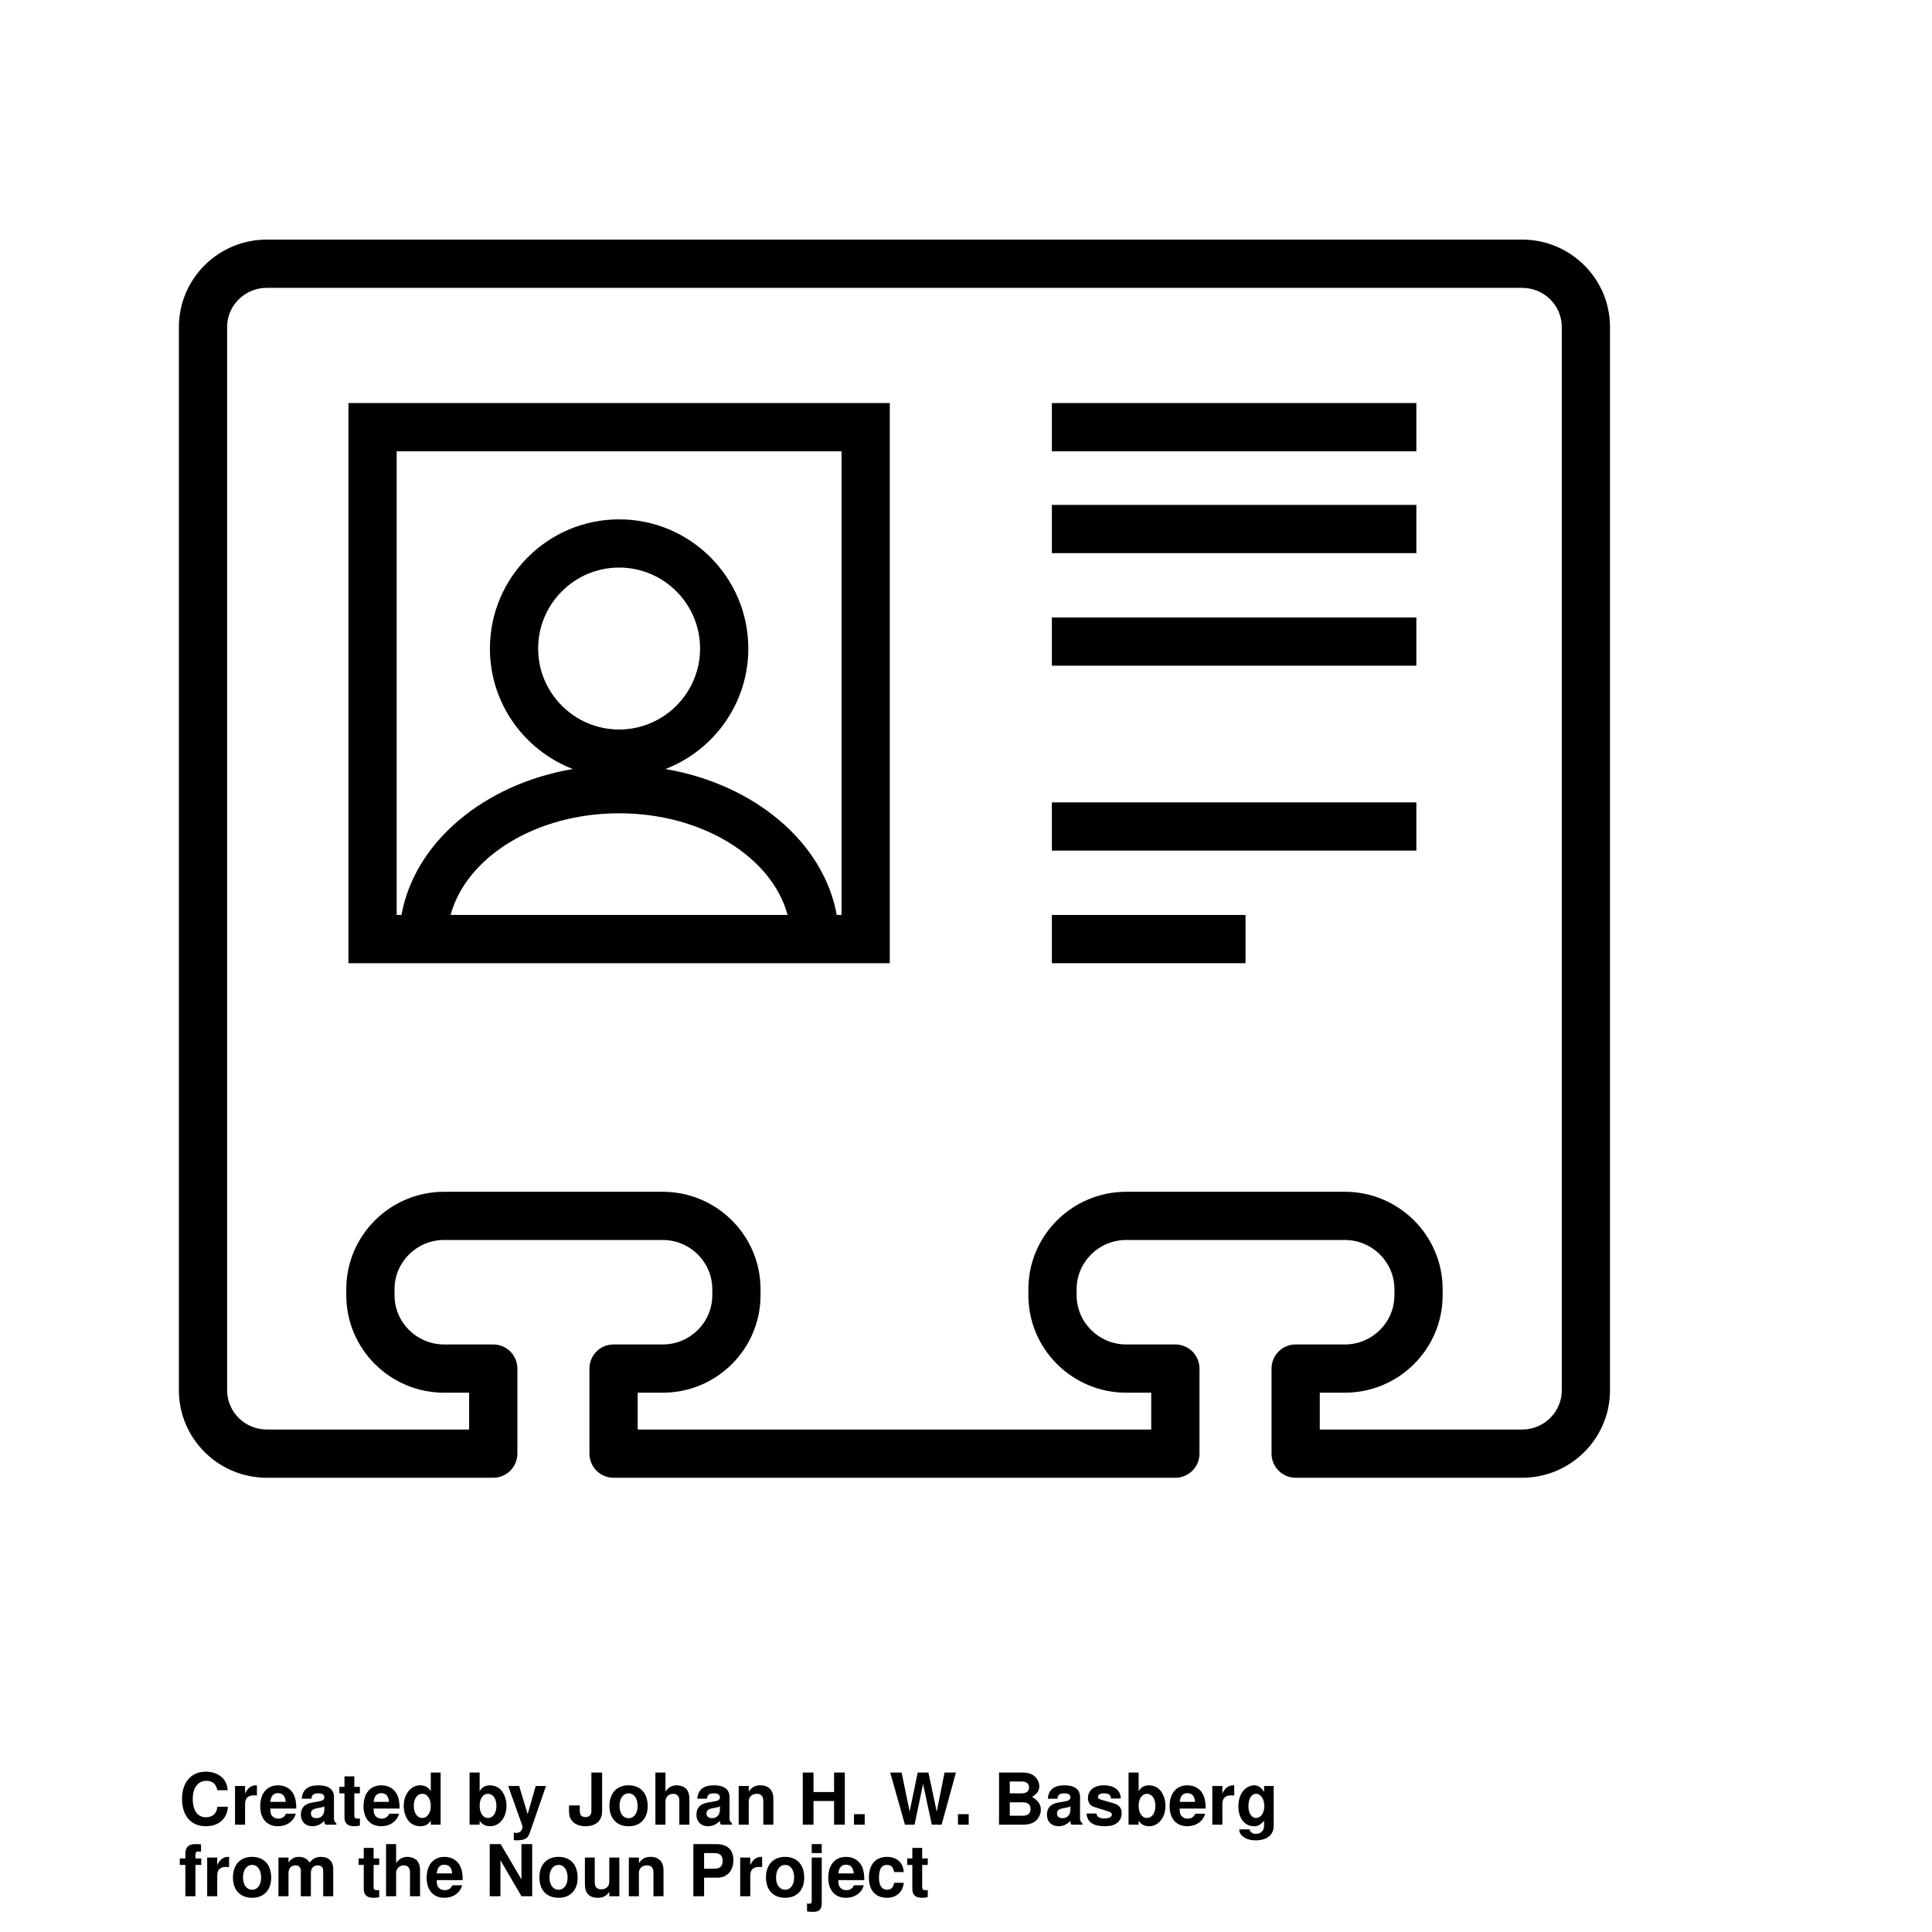
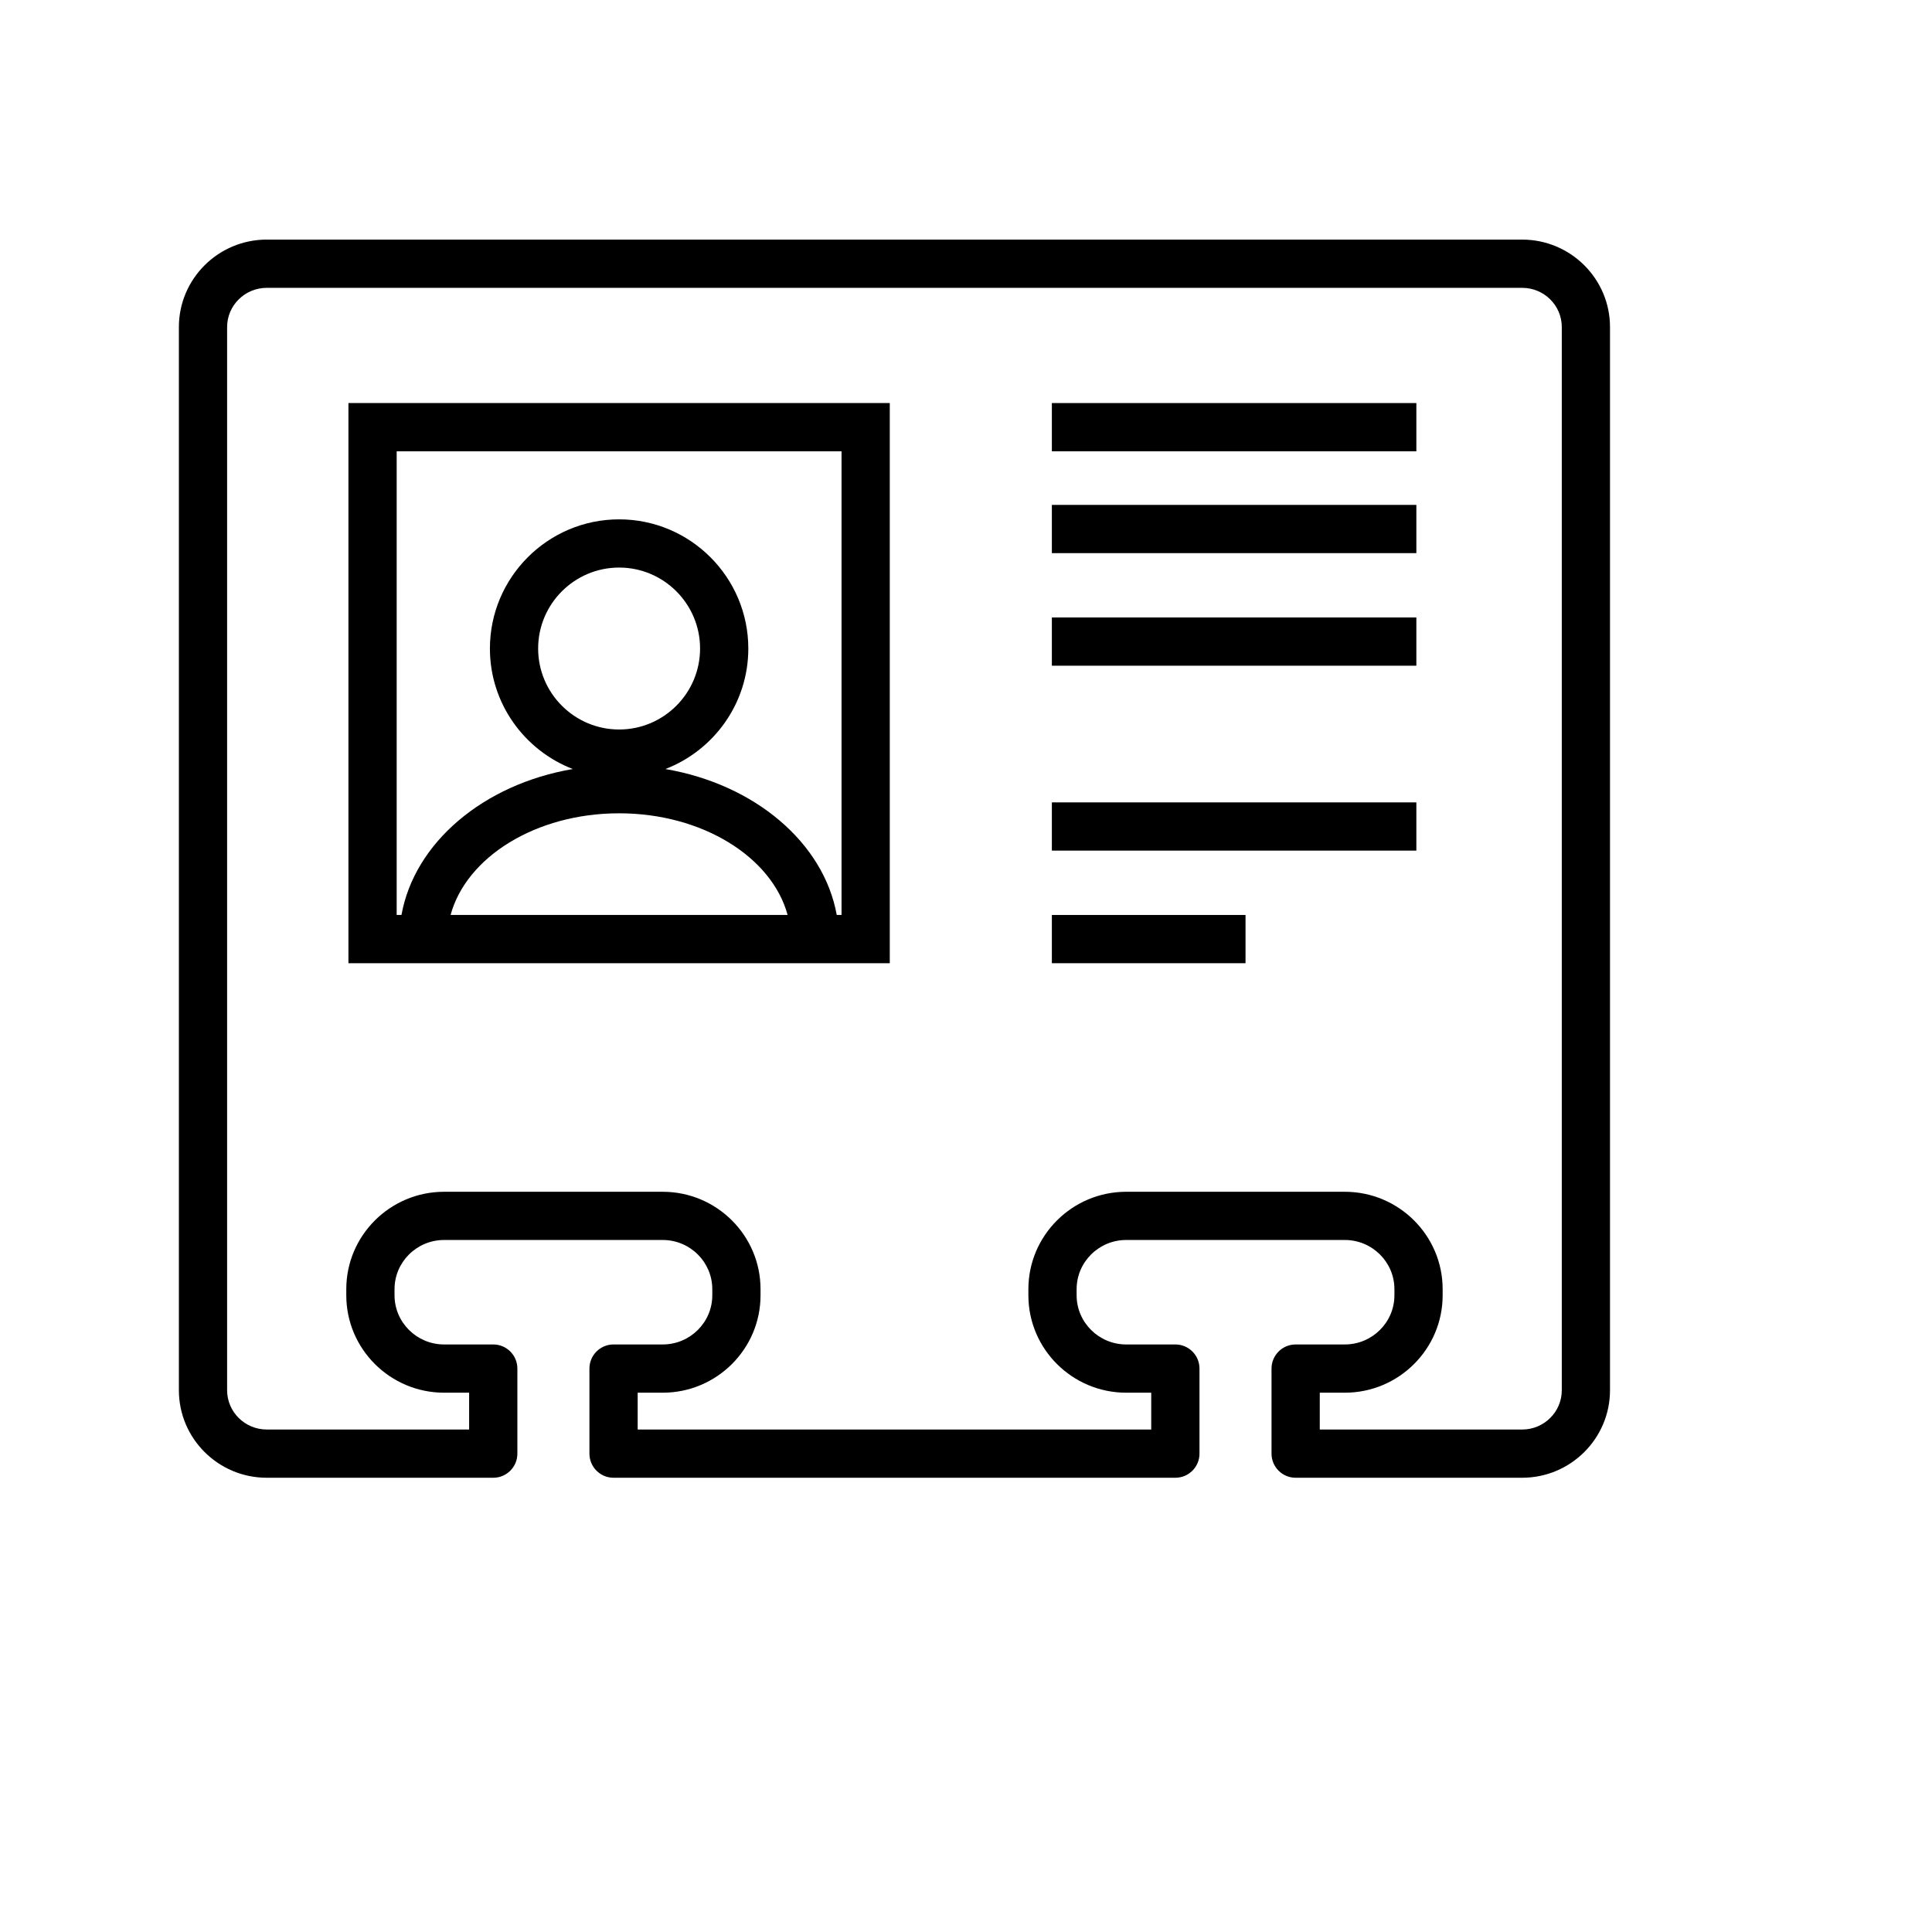
<svg xmlns="http://www.w3.org/2000/svg" version="1.1" id="Contact_Card" x="0px" y="0px" width="100px" height="100px" viewBox="5.0 -10.0 100.0 135.0" enable-background="new 0 0 100 100" xml:space="preserve">
+   <defs id="defs17" />
  <path id="Card" d="M93.861,93.259H78.035c-0.932,0-1.686-0.755-1.686-1.686V85.63c0-0.93,0.754-1.685,1.686-1.685h3.436  c1.909,0,3.465-1.541,3.465-3.436v-0.429c0-1.894-1.556-3.435-3.465-3.435H66.195c-1.91,0-3.465,1.541-3.465,3.435v0.429  c0,1.895,1.555,3.436,3.465,3.436h3.434c0.932,0,1.686,0.755,1.686,1.685v5.943c0,0.931-0.754,1.686-1.686,1.686H30.372  c-0.931,0-1.685-0.755-1.685-1.686V85.63c0-0.93,0.754-1.685,1.685-1.685h3.435c1.911,0,3.465-1.541,3.465-3.436v-0.429  c0-1.894-1.555-3.435-3.465-3.435H18.533c-1.911,0-3.465,1.541-3.465,3.435v0.429c0,1.895,1.555,3.436,3.465,3.436h3.434  c0.931,0,1.685,0.755,1.685,1.685v5.943c0,0.931-0.754,1.686-1.685,1.686H6.139C2.754,93.259,0,90.518,0,87.146V12.853  c0-3.37,2.754-6.111,6.139-6.111h87.722c3.386,0,6.139,2.741,6.139,6.111v74.293C100,90.518,97.247,93.259,93.861,93.259z   M79.721,89.889h14.143c1.525,0,2.767-1.23,2.767-2.742V12.853c0-1.511-1.239-2.74-2.767-2.74H6.139  c-1.526,0-2.769,1.229-2.769,2.74v74.293c0,1.512,1.242,2.742,2.769,2.742h14.142v-2.572h-1.748c-3.769,0-6.836-3.053-6.836-6.806  v-0.429c0-3.752,3.067-6.805,6.836-6.805h15.274c3.769,0,6.836,3.053,6.836,6.805v0.429c0,3.753-3.067,6.806-6.836,6.806h-1.749  v2.572h35.885v-2.572h-1.748c-3.769,0-6.836-3.053-6.836-6.806v-0.429c0-3.752,3.067-6.805,6.836-6.805h15.275  c3.768,0,6.836,3.053,6.836,6.805v0.429c0,3.753-3.068,6.806-6.836,6.806h-1.75V89.889z" />
  <rect id="Phone" x="61" y="46.067" width="25.469" height="3.37" />
  <rect id="Email" x="61" y="53.934" width="13.532" height="3.371" />
  <rect id="Country" x="61" y="18.164" width="25.469" height="3.371" />
  <rect id="Street_Address" x="61" y="25.28" width="25.469" height="3.371" />
  <rect id="Name" x="61" y="33.146" width="25.469" height="3.371" />
-   <path d="M11.847,18.164v39.141h37.827V18.164H11.847z M25.103,35.316c0-3.12,2.539-5.657,5.659-5.657  c3.119,0,5.656,2.537,5.656,5.657s-2.537,5.658-5.656,5.658C27.642,40.974,25.103,38.436,25.103,35.316z M42.535,53.934H18.986  c1.096-4.045,5.957-7.104,11.774-7.104C36.577,46.83,41.439,49.888,42.535,53.934z M46.303,53.934h-0.335  c-0.911-5.062-5.738-9.133-11.972-10.197c3.382-1.305,5.793-4.582,5.793-8.419c0-4.977-4.049-9.028-9.027-9.028  c-4.979,0-9.029,4.05-9.029,9.028c0,3.836,2.41,7.114,5.793,8.418c-6.235,1.063-11.062,5.134-11.973,10.198h-0.335V21.535h31.085  V53.934z" />
-   <text x="0.0" y="117.5" font-size="5.0" font-weight="bold" font-family="Helvetica Neue, Helvetica, Arial-Unicode, Arial, Sans-serif" fill="#000000">Created by Johan H. W. Basberg</text>
-   <text x="0.0" y="122.5" font-size="5.0" font-weight="bold" font-family="Helvetica Neue, Helvetica, Arial-Unicode, Arial, Sans-serif" fill="#000000">from the Noun Project</text>
+   <path d="M11.847,18.164v39.141h37.827V18.164H11.847z M25.103,35.316c0-3.12,2.539-5.657,5.659-5.657  c3.119,0,5.656,2.537,5.656,5.657s-2.537,5.658-5.656,5.658C27.642,40.974,25.103,38.436,25.103,35.316z M42.535,53.934H18.986  c1.096-4.045,5.957-7.104,11.774-7.104C36.577,46.83,41.439,49.888,42.535,53.934z M46.303,53.934h-0.335  c-0.911-5.062-5.738-9.133-11.972-10.197c3.382-1.305,5.793-4.582,5.793-8.419c0-4.977-4.049-9.028-9.027-9.028  c-4.979,0-9.029,4.05-9.029,9.028c0,3.836,2.41,7.114,5.793,8.418c-6.235,1.063-11.062,5.134-11.973,10.198h-0.335V21.535h31.085  V53.934z" id="path9" />
</svg>
